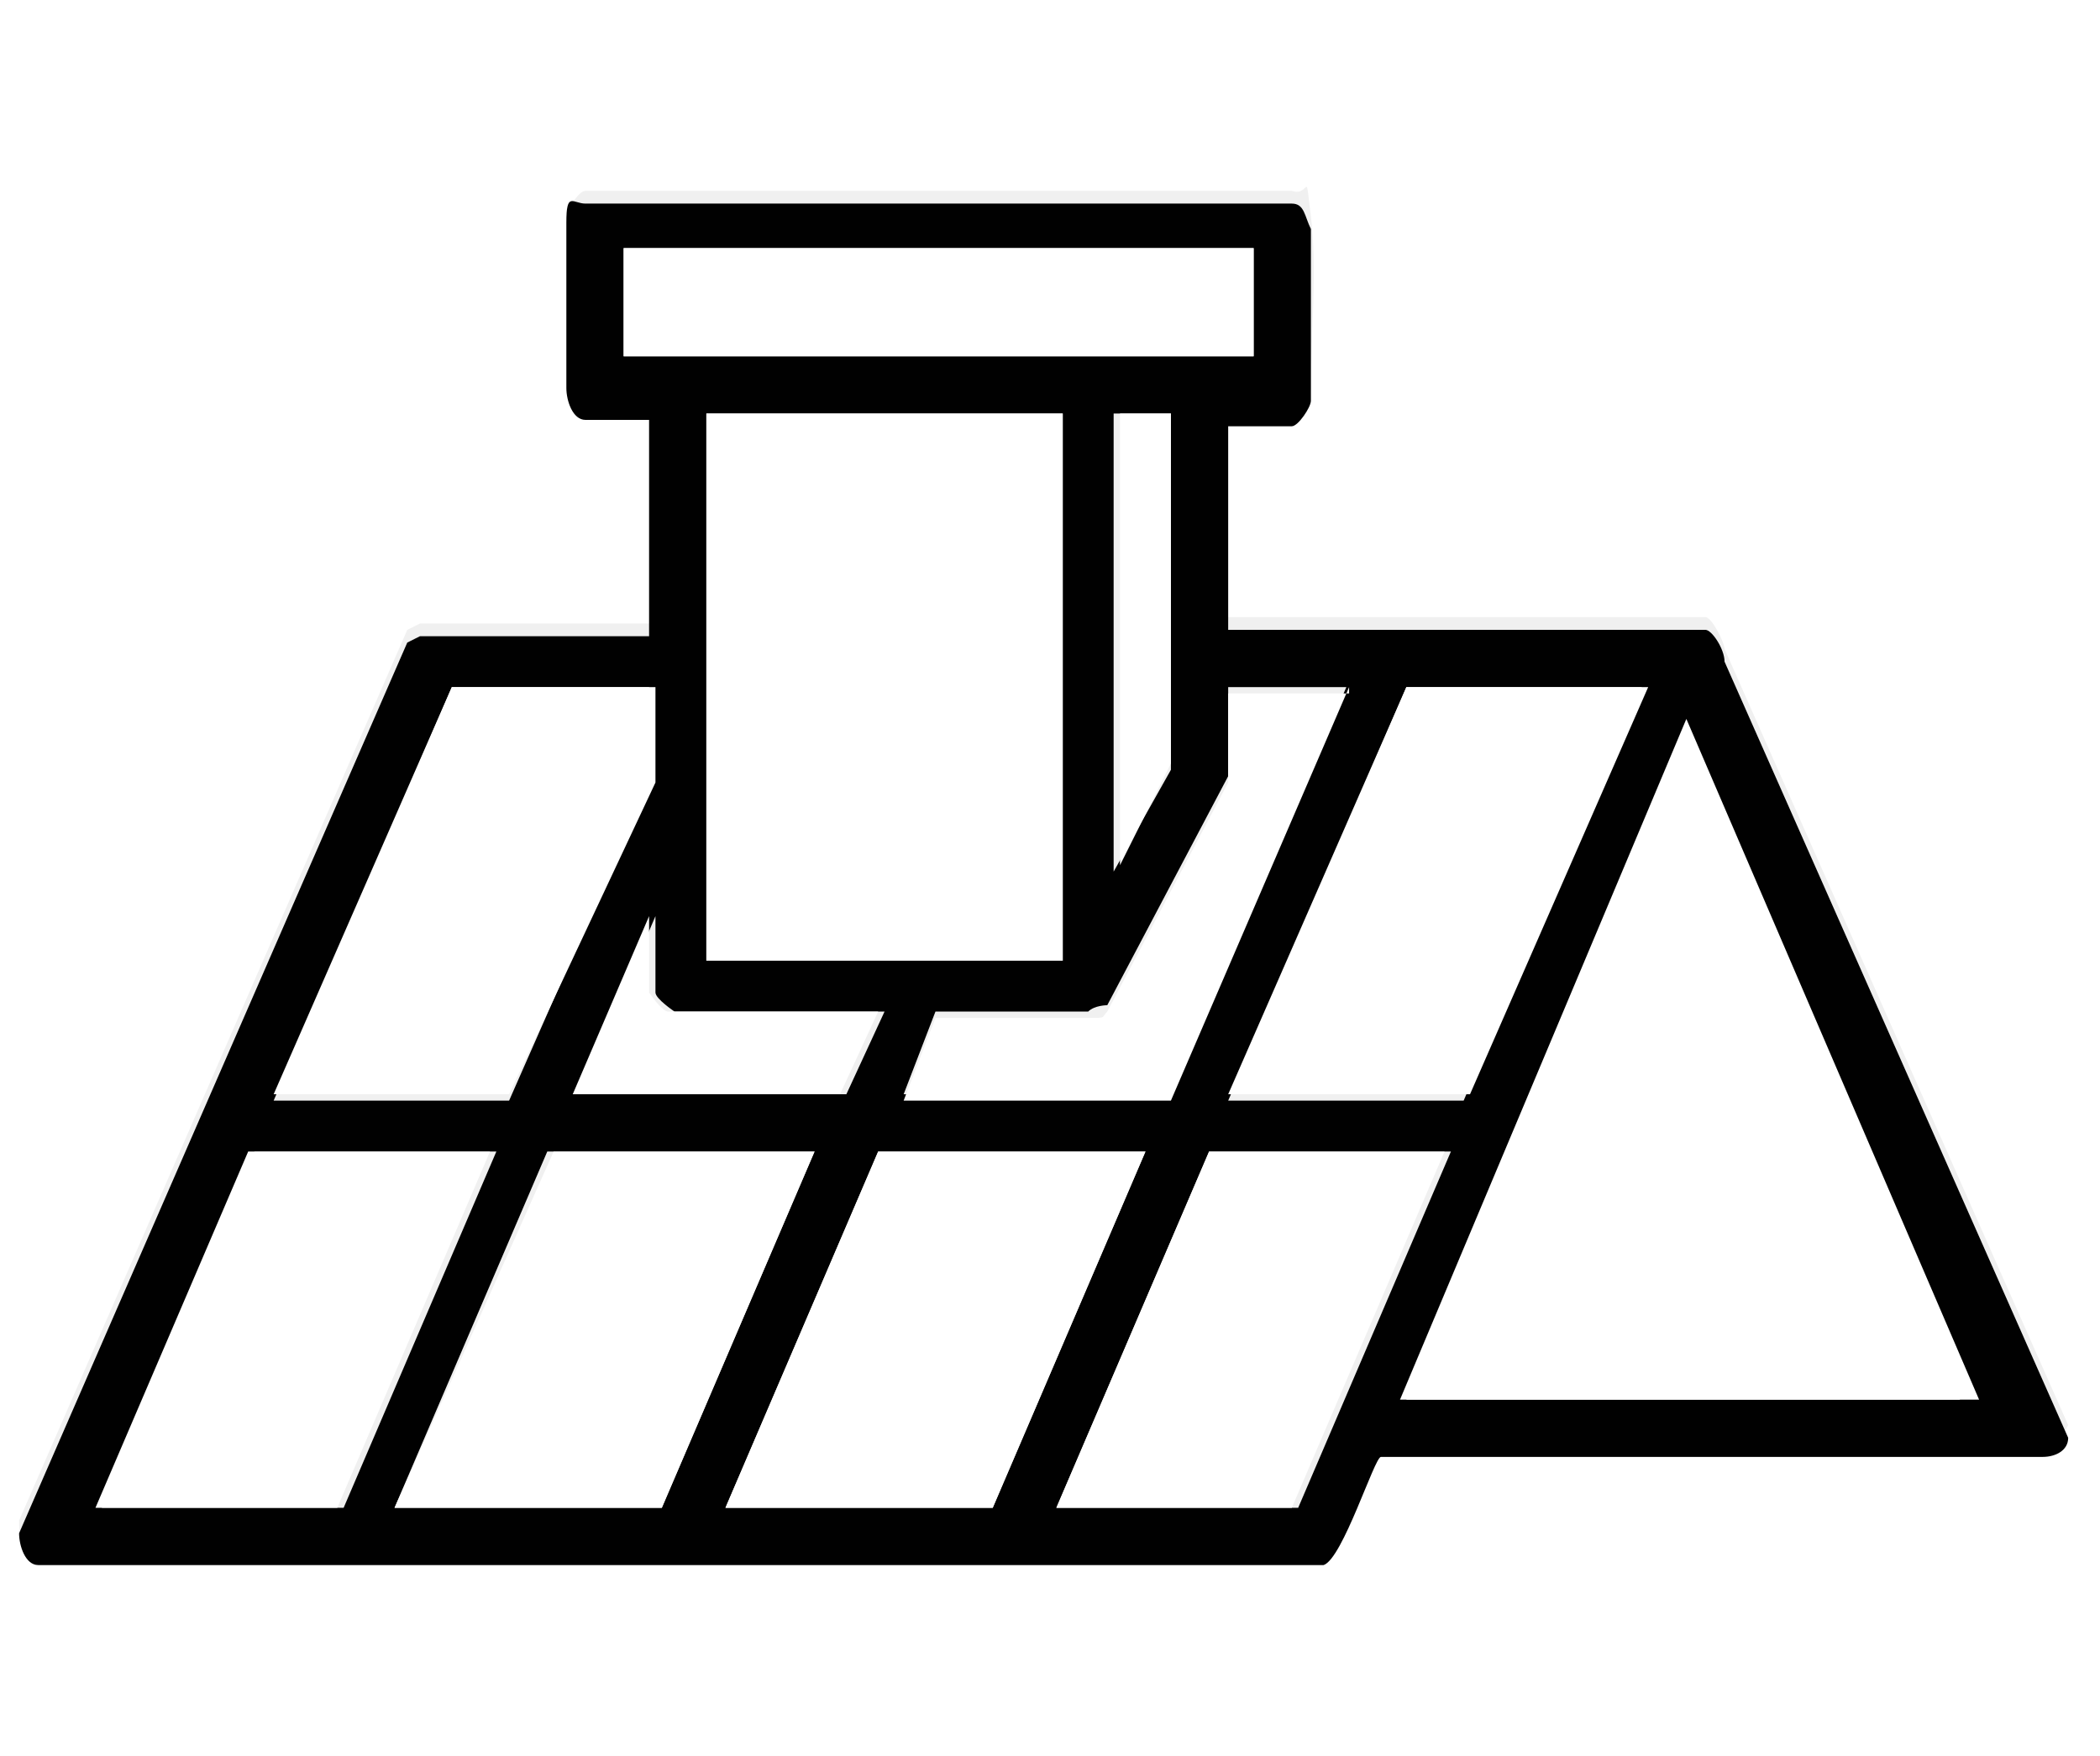
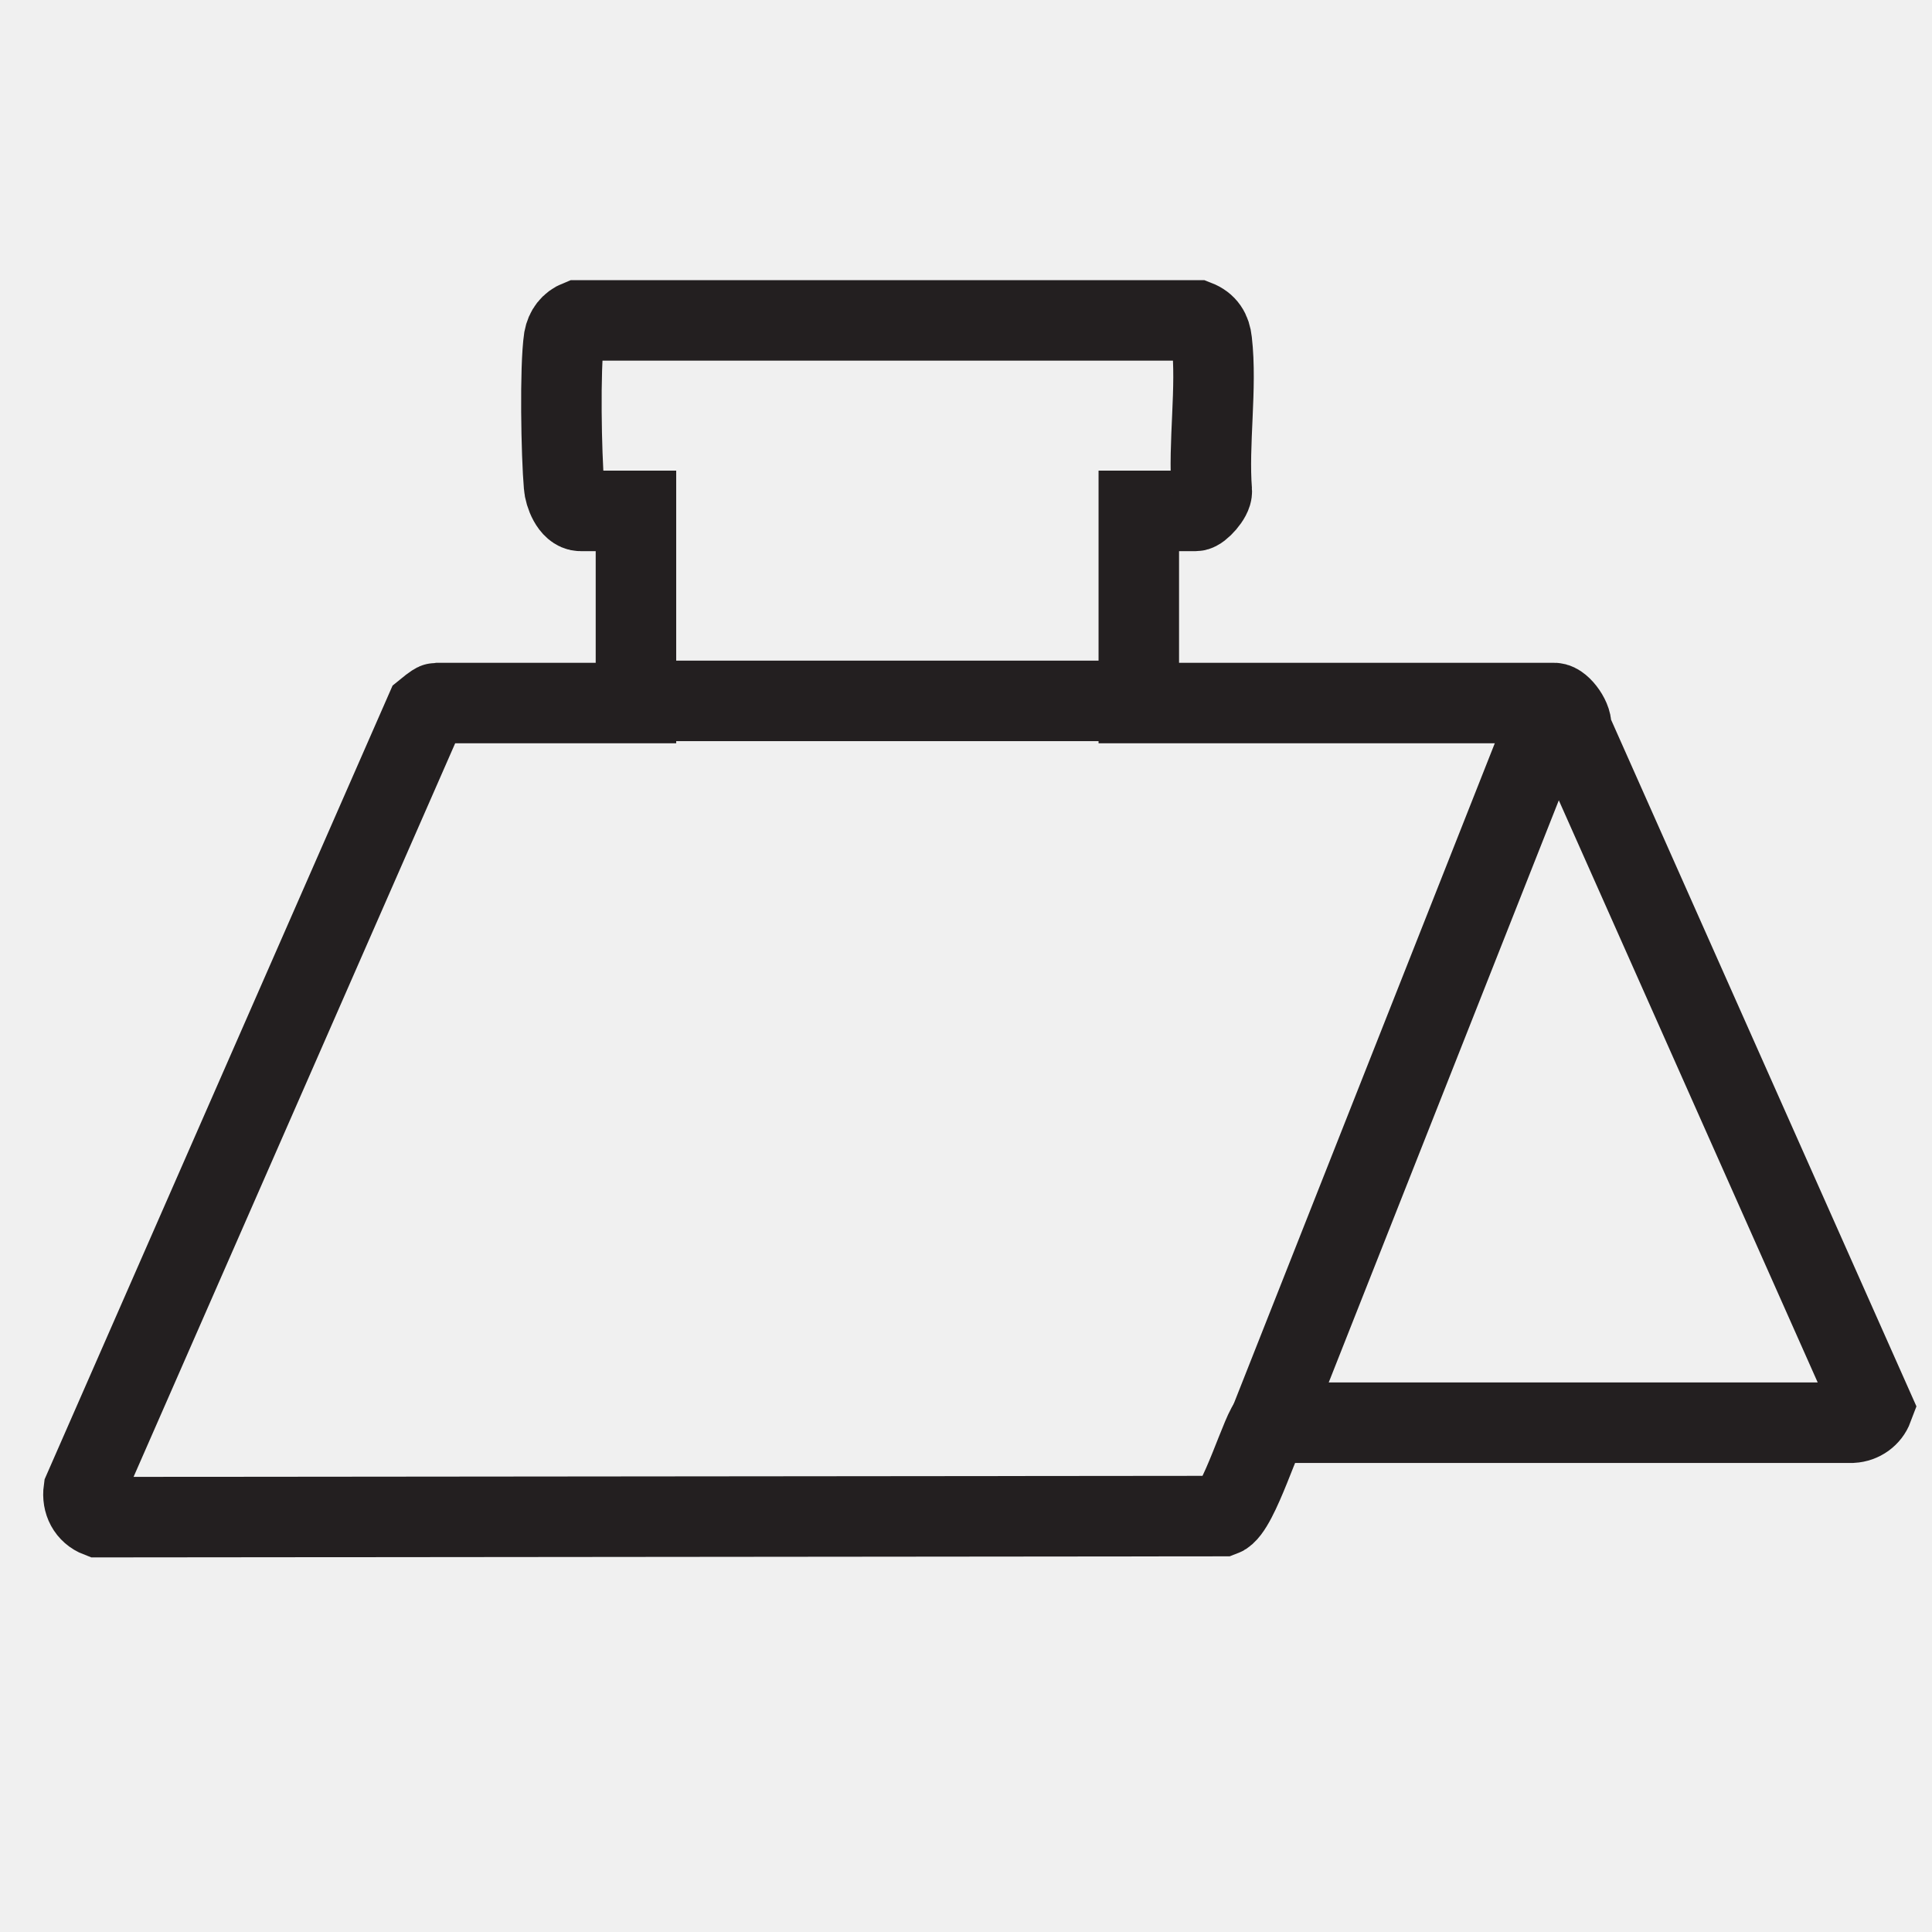
- <svg xmlns="http://www.w3.org/2000/svg" id="Layer_1" version="1.1" viewBox="0 0 33 27.6">
-   <defs>
-     <style>
-       .st0 {
-         fill: #010101;
-       }
- 
-       .st1 {
-         fill: #fff;
-       }
-     </style>
-   </defs>
-   <path class="st1" d="M33,0v27.6H0V0h33ZM19.3,6.5h1s.3-.2.3-.4c0-.8.1-1.9,0-2.7s0-.3-.3-.4h-11.1c-.1,0-.2.2-.3.3v2.6c0,.5.1.5.3.5h1v3.4h-3.6l-.2.1L.3,23.9c0,.2,0,.4.3.5h20.2c.3-.1.7-1.7.9-1.7h10.4c.2,0,.3-.1.4-.3l-5.4-12.2c0-.1-.2-.5-.3-.5h-7.5v-3.4.2Z" />
-   <path class="st0" d="M19.3,6.5v3.4h7.5c.1,0,.3.3.3.5l5.4,12.2c0,.2-.2.3-.4.3h-10.4c-.1,0-.6,1.6-.9,1.7H.6c-.2,0-.3-.3-.3-.5l6.1-14,.2-.1h3.6v-3.4h-1c-.2,0-.3-.3-.3-.5v-2.6c0-.5.1-.3.3-.3h11.1c.2,0,.2.2.3.4v2.7c0,.1-.2.4-.3.4h-1v-.2ZM19.7,3.9h-9.9v1.7h9.9v-1.7ZM16.7,6.5h-5.6v8.6h5.6V6.5ZM18.4,6.5h-.9v7.2l.9-1.6v-5.6ZM10.3,10.8h-3.2l-2.8,6.5h3.7l2.2-5v-1.5h.1ZM21.2,10.8h-1.9v1.4l-1.9,3.6s-.2,0-.3.1h-2.4l-.5,1.3h4.2l2.8-6.5v.1ZM25.9,10.8h-3.8l-2.8,6.5h3.7l2.8-6.5h.1ZM30.8,22l-4.6-9.5-4.1,9.5h8.8-.1ZM13.8,15.9h-3.2s-.3-.2-.3-.3v-1.2l-1.2,2.8h4.2l.6-1.3h-.1ZM7.7,18.1h-3.7l-2.4,5.6h3.8l2.4-5.6h-.1ZM12.8,18.1h-4.2l-2.4,5.6h4.2l2.4-5.6ZM18,18.1h-4.2l-2.4,5.6h4.2l2.4-5.6ZM22.7,18.1h-3.7l-2.4,5.6h3.8l2.4-5.6h-.1Z" />
-   <rect class="st1" x="11.1" y="6.5" width="5.6" height="8.6" />
-   <polygon class="st1" points="25.9 10.8 23.1 17.2 19.3 17.2 22.1 10.8 25.9 10.8" />
-   <polygon class="st1" points="10.3 10.8 10.3 12.3 8 17.2 4.3 17.2 7.1 10.8 10.3 10.8" />
-   <polygon class="st1" points="12.8 18.1 10.4 23.7 6.2 23.7 8.7 18.1 12.8 18.1" />
-   <polygon class="st1" points="18 18.1 15.6 23.7 11.4 23.7 13.8 18.1 18 18.1" />
-   <polygon class="st1" points="7.7 18.1 5.3 23.7 1.5 23.7 3.9 18.1 7.7 18.1" />
-   <polygon class="st1" points="22.7 18.1 20.3 23.7 16.6 23.7 19 18.1 22.7 18.1" />
-   <polygon class="st1" points="31.1 22 22 22 26.5 11.3 31.1 22" />
-   <rect class="st1" x="9.8" y="3.9" width="9.9" height="1.7" />
-   <path class="st1" d="M21.2,10.8l-2.8,6.5h-4.2l.5-1.3h2.4c.3,0,.2,0,.3-.1l1.9-3.6v-1.4h1.9v-.1Z" />
-   <path class="st1" d="M13.8,15.9l-.6,1.3h-4.2l1.2-2.8v1.2s.2.3.3.3h3.3Z" />
-   <polygon class="st1" points="18.4 6.5 18.4 12 17.6 13.6 17.6 6.5 18.4 6.5" />
+ <svg xmlns="http://www.w3.org/2000/svg" width="36" height="36" viewBox="0 0 36 36" fill="none">
+   <path d="M21.22 9.52V13.1H28.96C29.09 13.1 29.32 13.42 29.27 13.57L34.9 26.23C34.84 26.39 34.69 26.5 34.51 26.51H23.67C23.54 26.54 23.08 28.14 22.78 28.25L1.84 28.27C1.63 28.19 1.53 27.99 1.56 27.77L7.93 13.24C7.93 13.24 8.1 13.1 8.13 13.1H11.85V9.52H10.82C10.64 9.52 10.52 9.21 10.51 9.05C10.46 8.48 10.43 6.85 10.51 6.31C10.54 6.15 10.63 6.03 10.78 5.97H22.3C22.48 6.04 22.56 6.17 22.58 6.36C22.68 7.22 22.51 8.27 22.58 9.15C22.59 9.27 22.36 9.52 22.28 9.52H21.25H21.22Z" stroke="#231F20" stroke-width="1.5" stroke-miterlimit="10" />
+   <path d="M11.52 13.06H21.86" stroke="#231F20" stroke-width="1.5" stroke-miterlimit="10" />
+   <path d="M28.96 13.09L23.66 26.5" stroke="#231F20" stroke-width="1.5" stroke-miterlimit="10" />
</svg>
